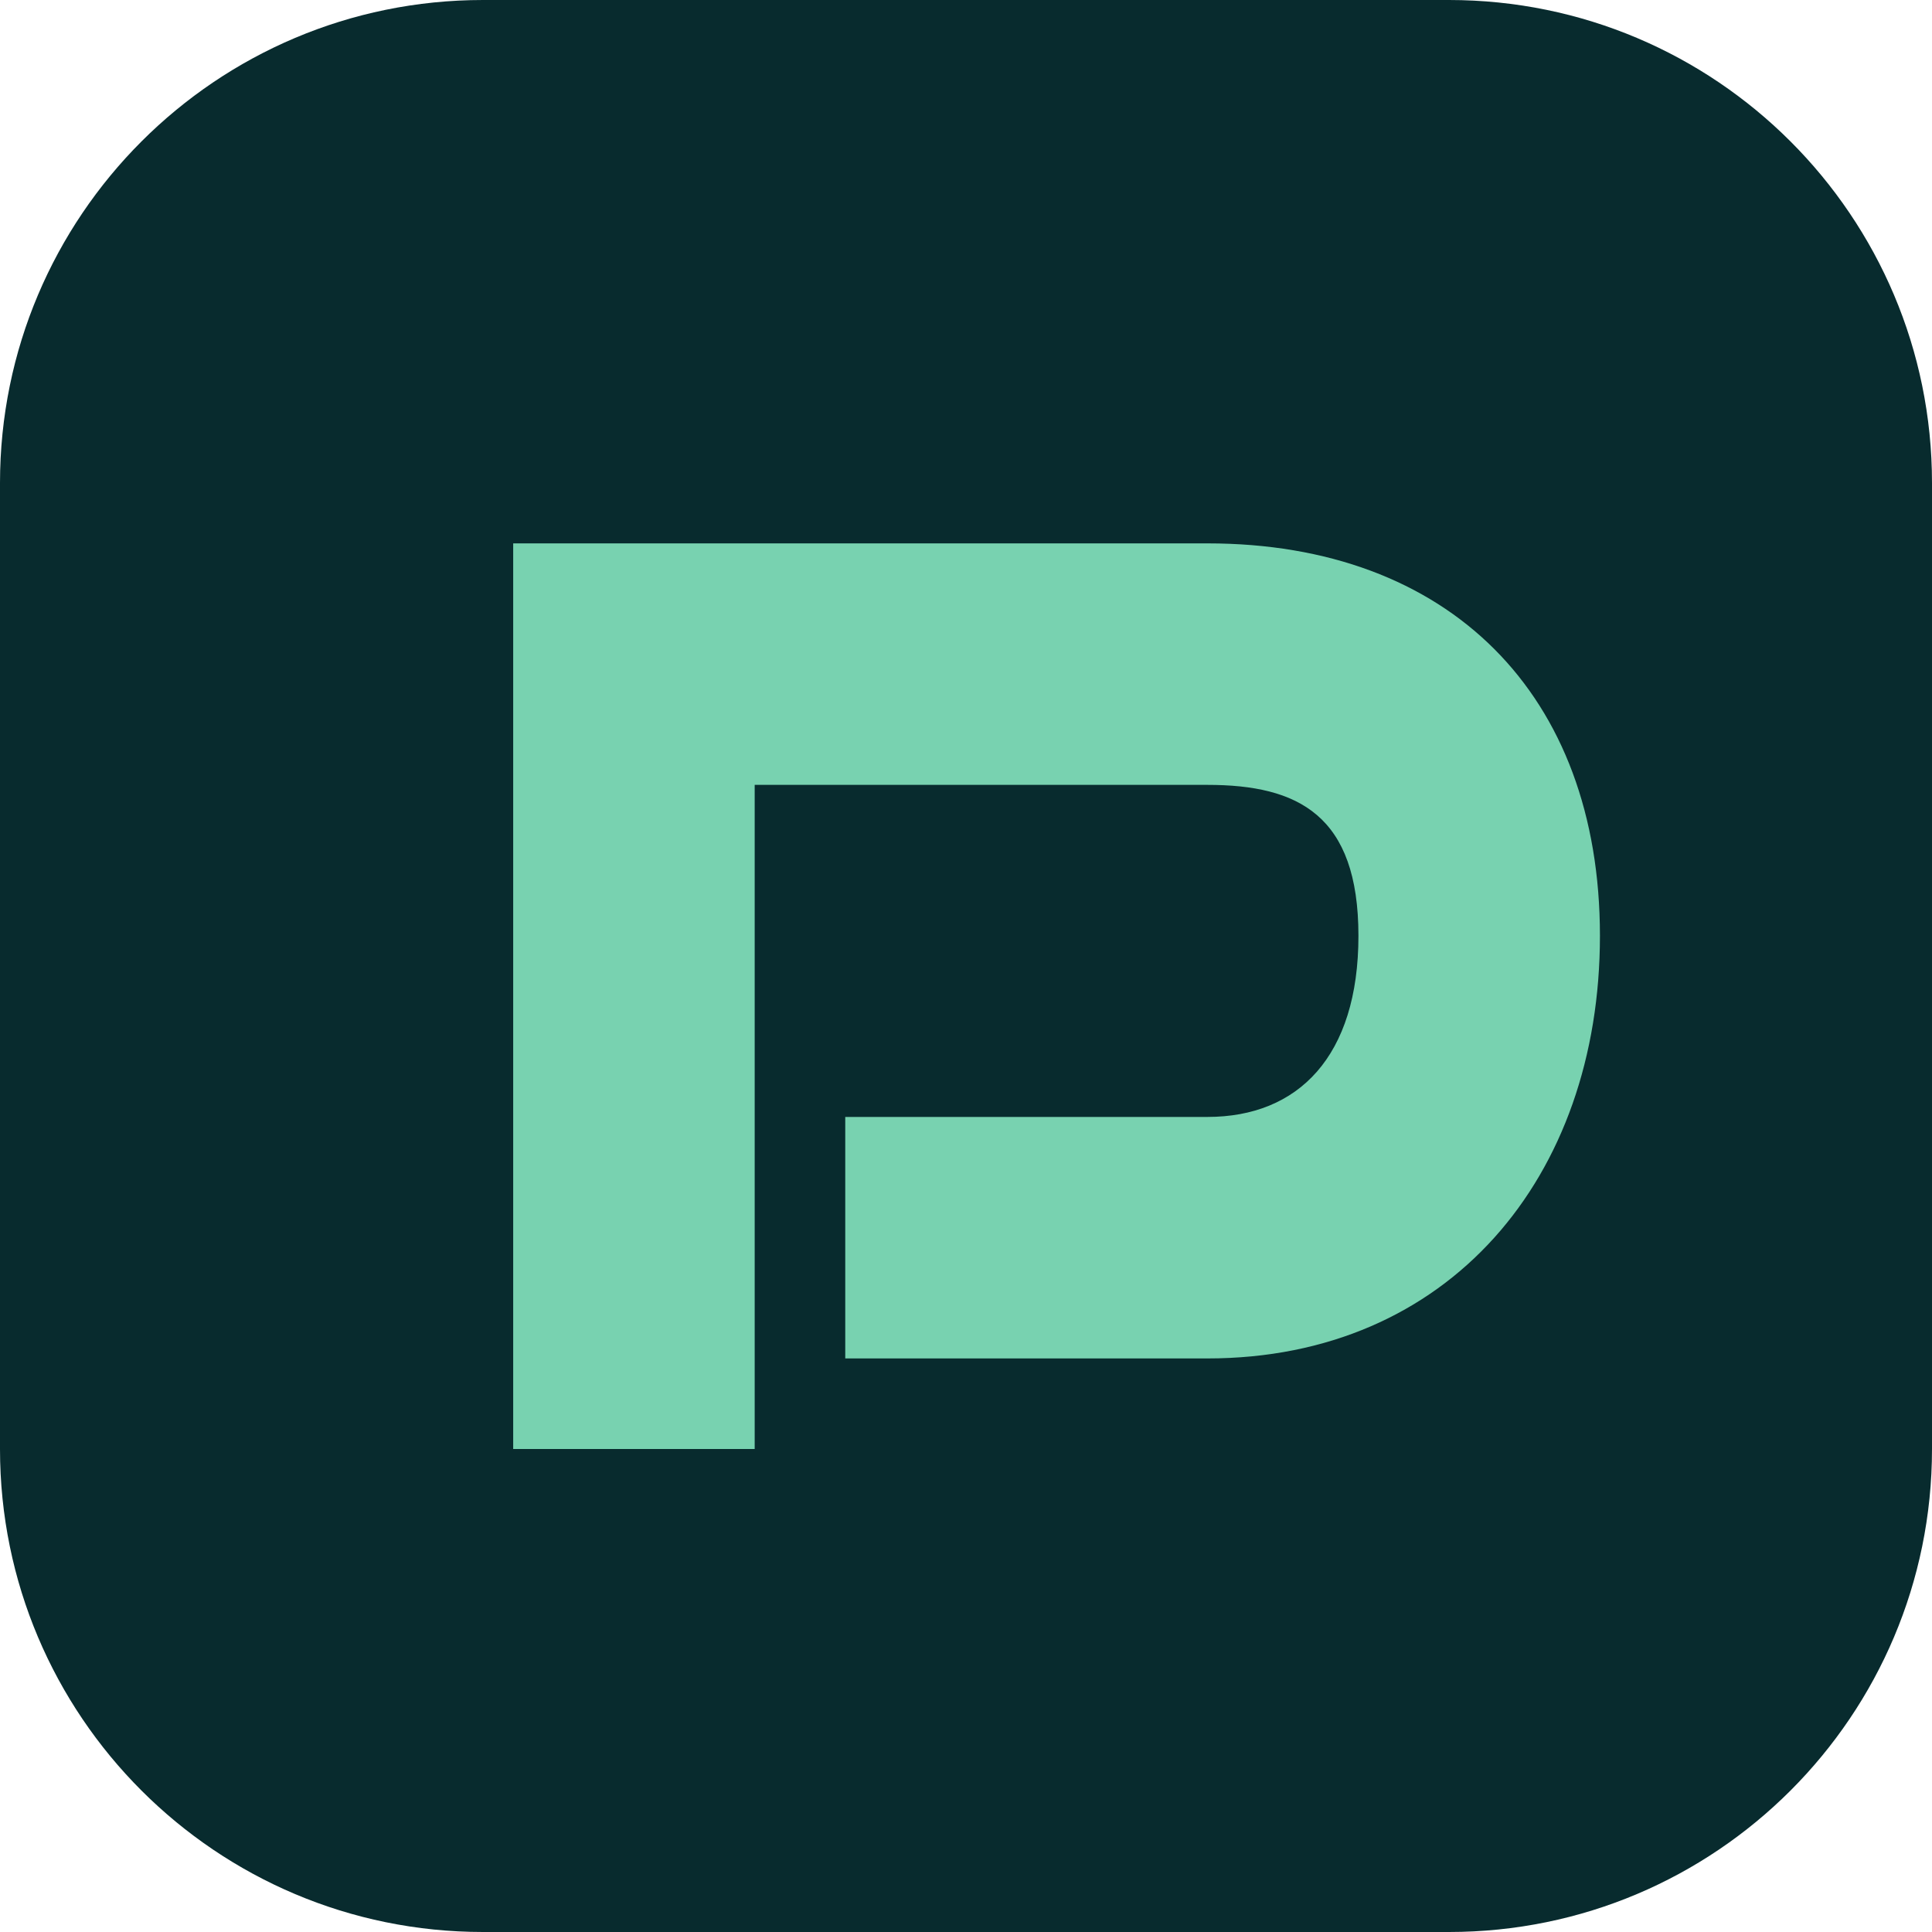
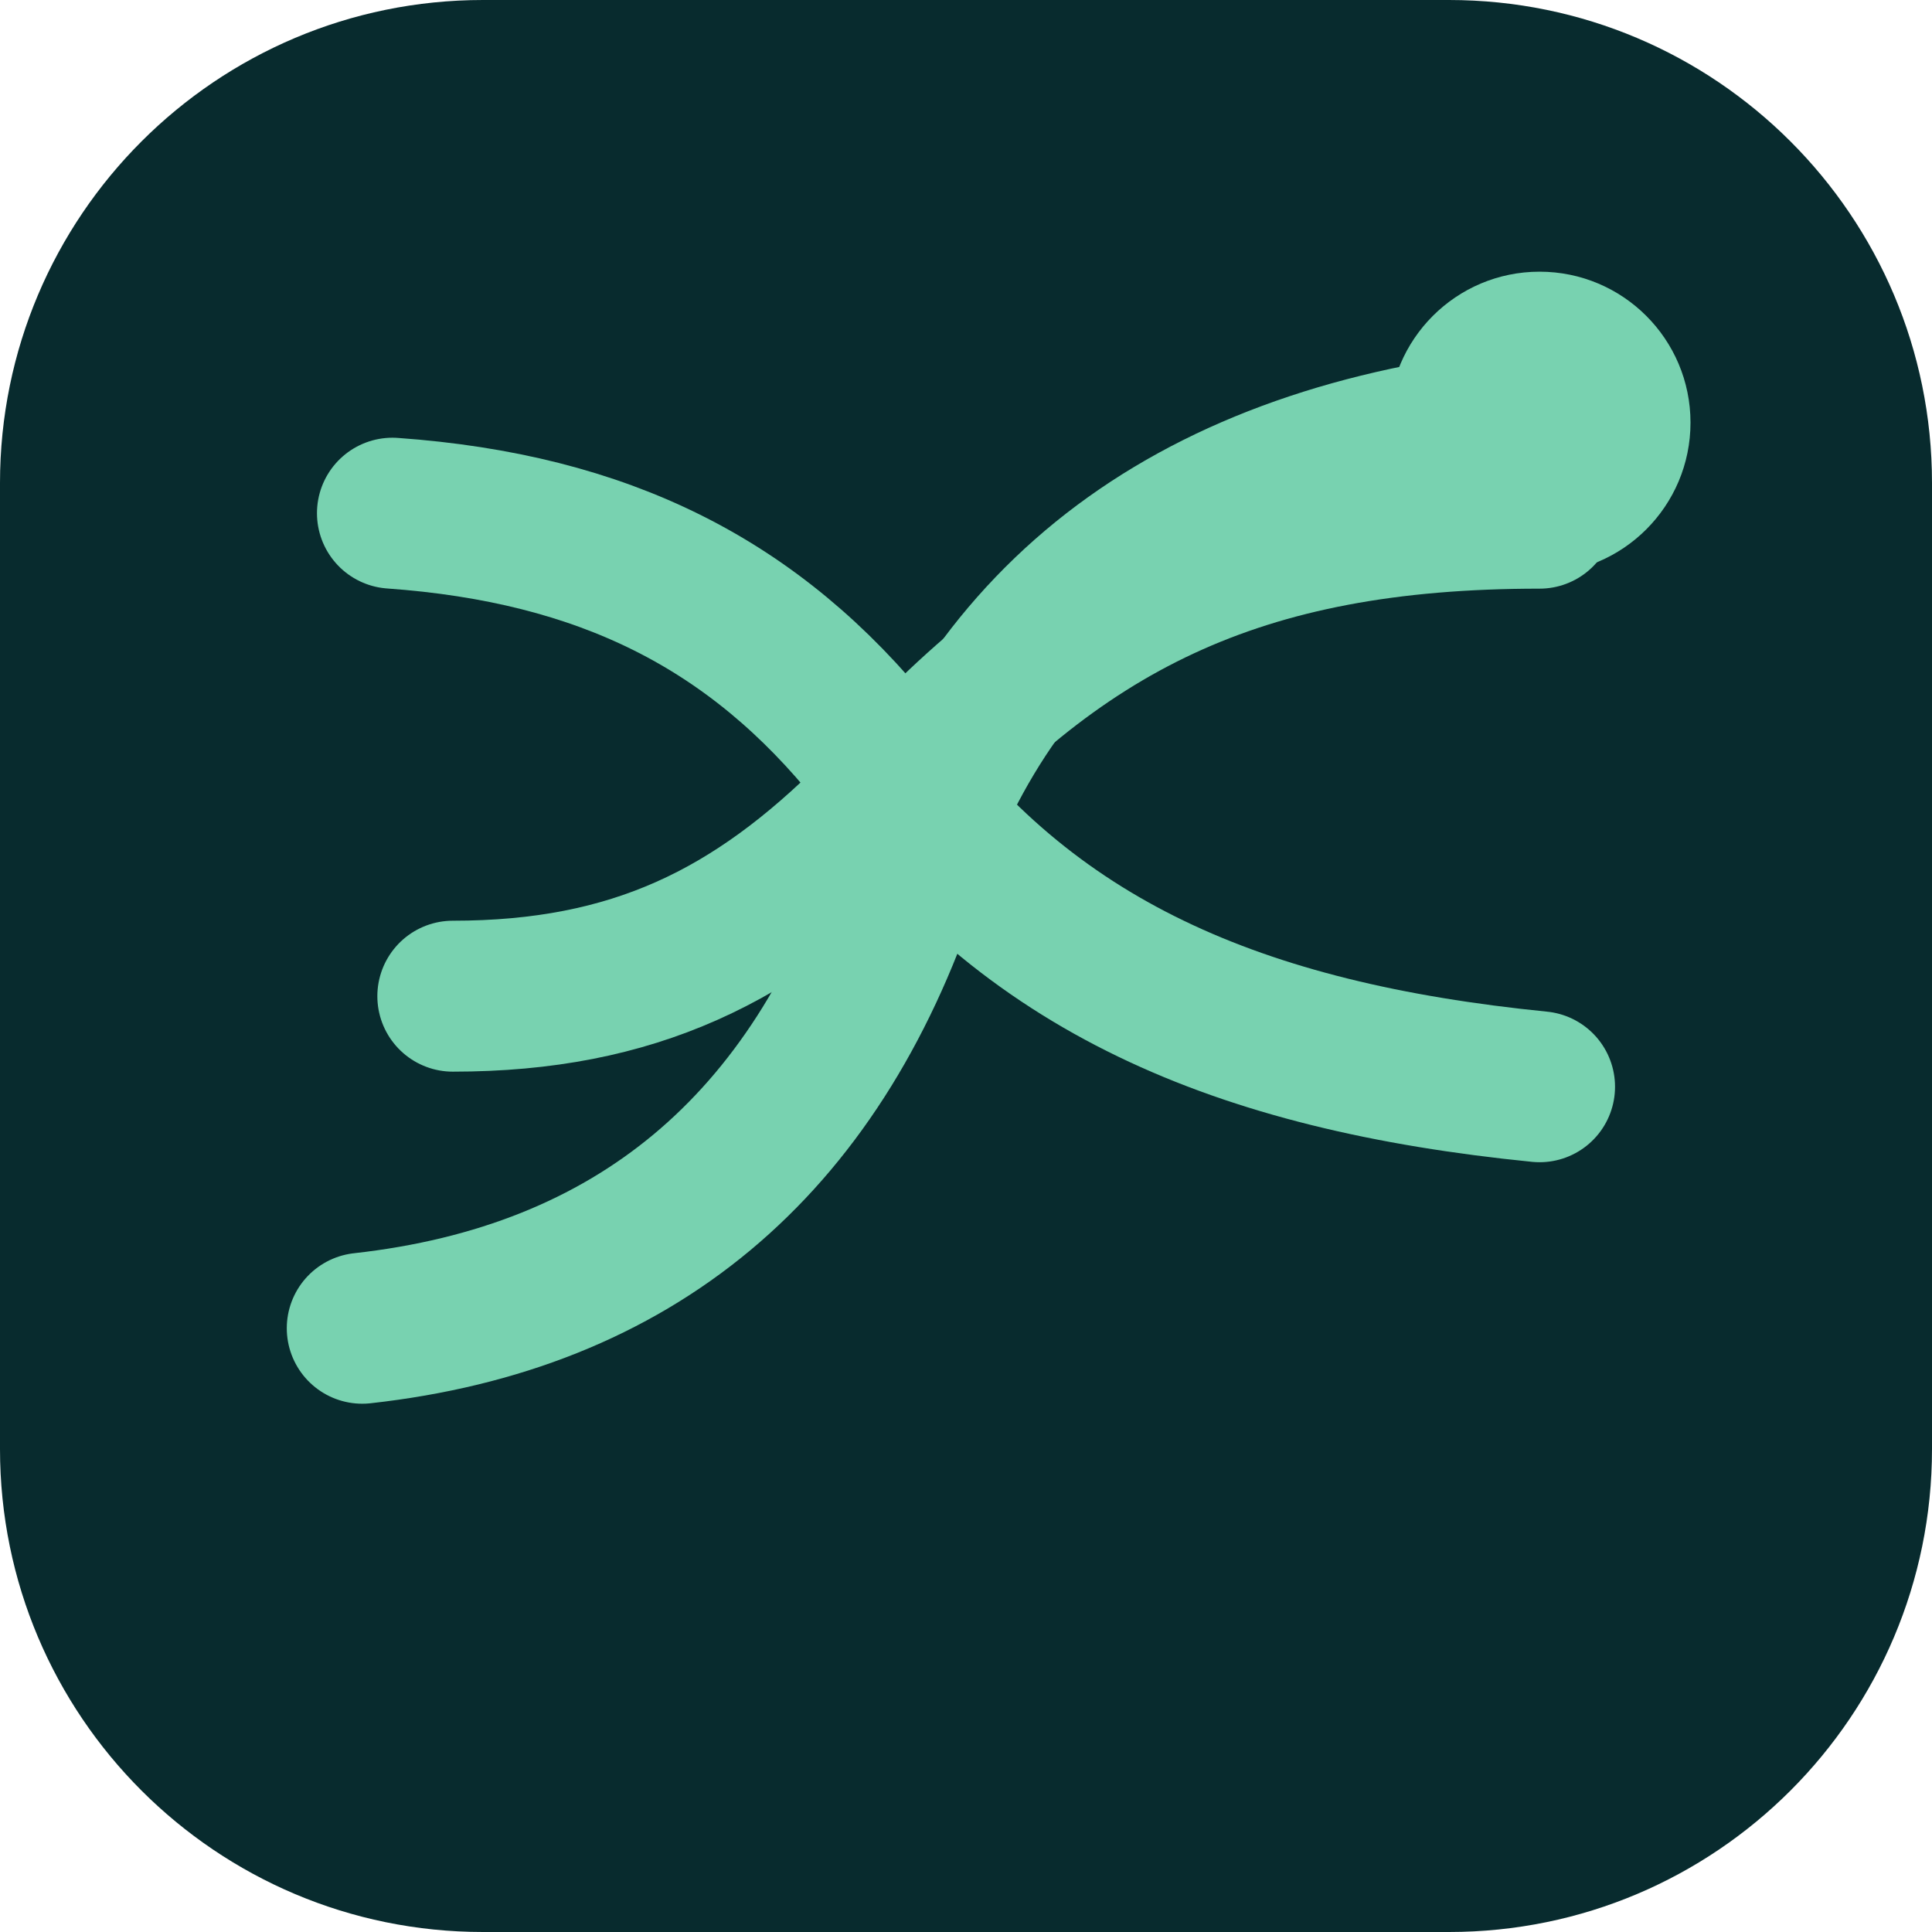
<svg xmlns="http://www.w3.org/2000/svg" viewBox="0 0 64 64" role="img" aria-label="Regularizando">
  <rect width="64" height="64" rx="16" fill="#082b2e" />
-   <path d="M17 18h23c8 0 13 5 13 13s-5 14-13 14H28v-8h12c3 0 5-2 5-6s-2-5-5-5H25v22h-8V18z" fill="#78d2b0" />
+   <g fill="none" stroke="#78d2b0" stroke-linecap="round" stroke-width="5">
+     <path d="M12 44c9-1 15-6 18-15C33 20 40 15 51 14" />
+     <path d="M13 17c7 .5 12 3 16 8 5 7 12 10 22 11" />
+     <path d="M15 33c6 0 10-2 14-6 6-7 12-10 22-10" />
+   </g>
+   <circle cx="51" cy="14" r="5" fill="#78d2b0" />
</svg>
